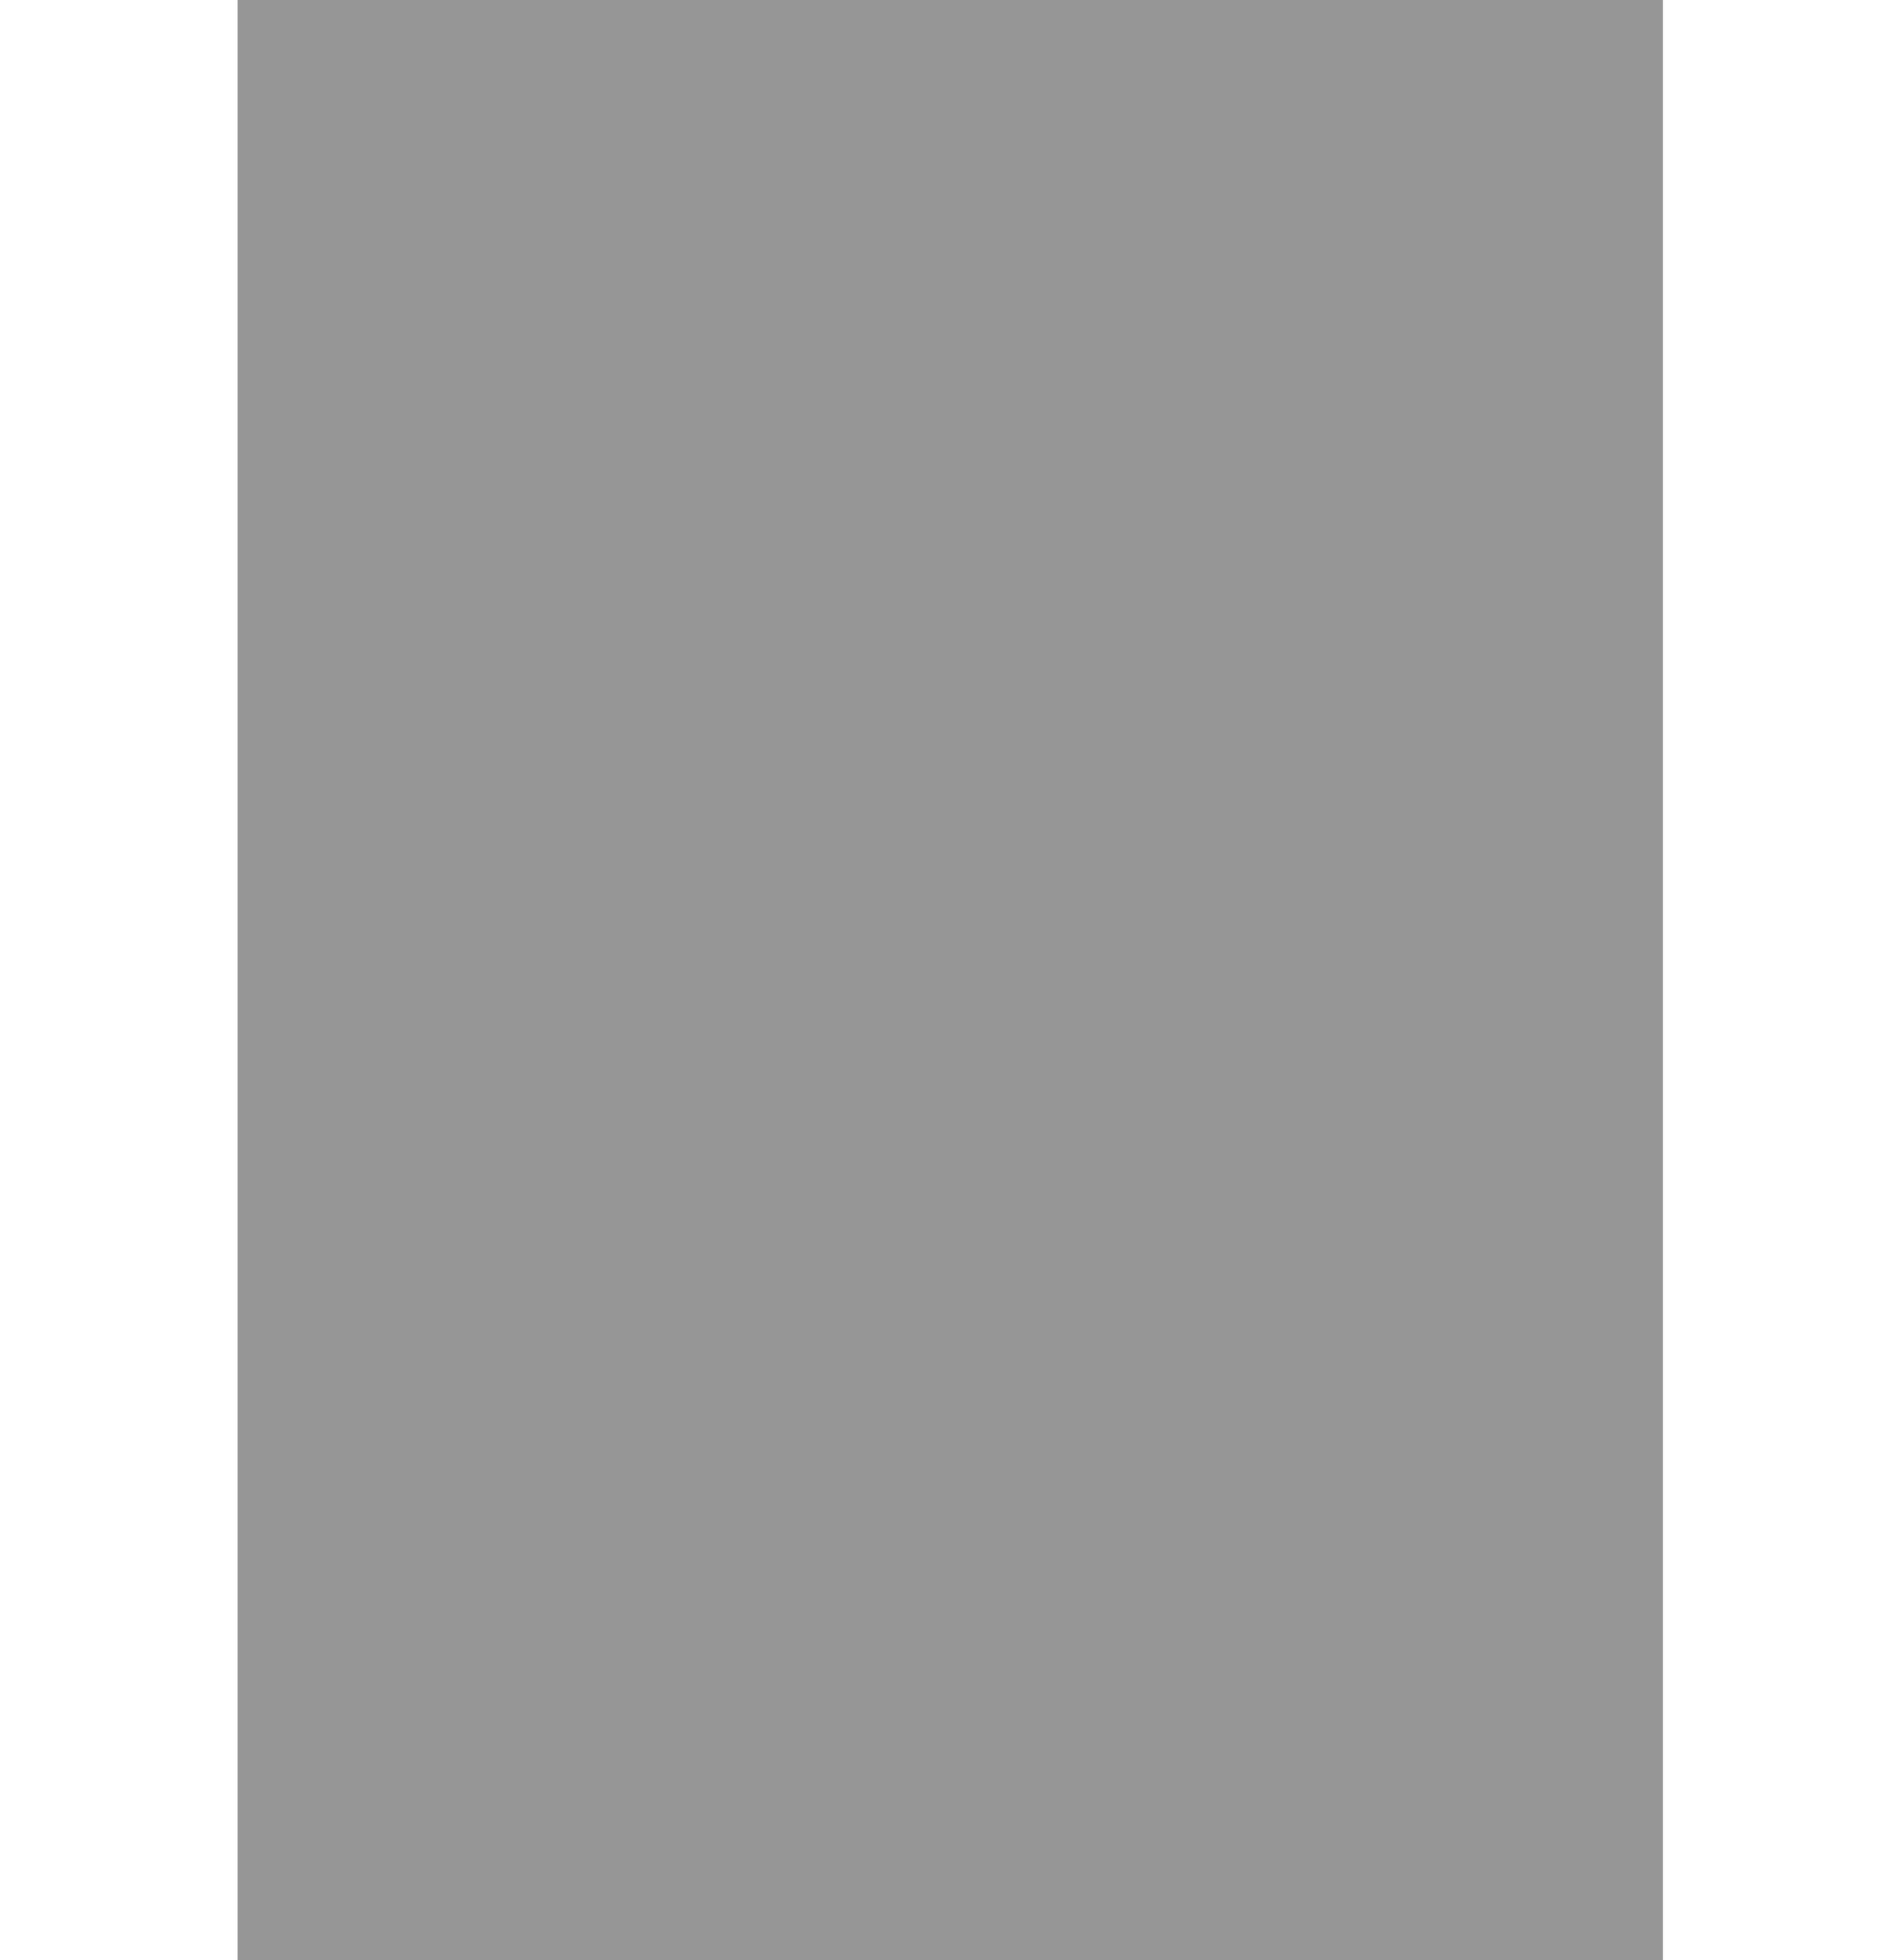
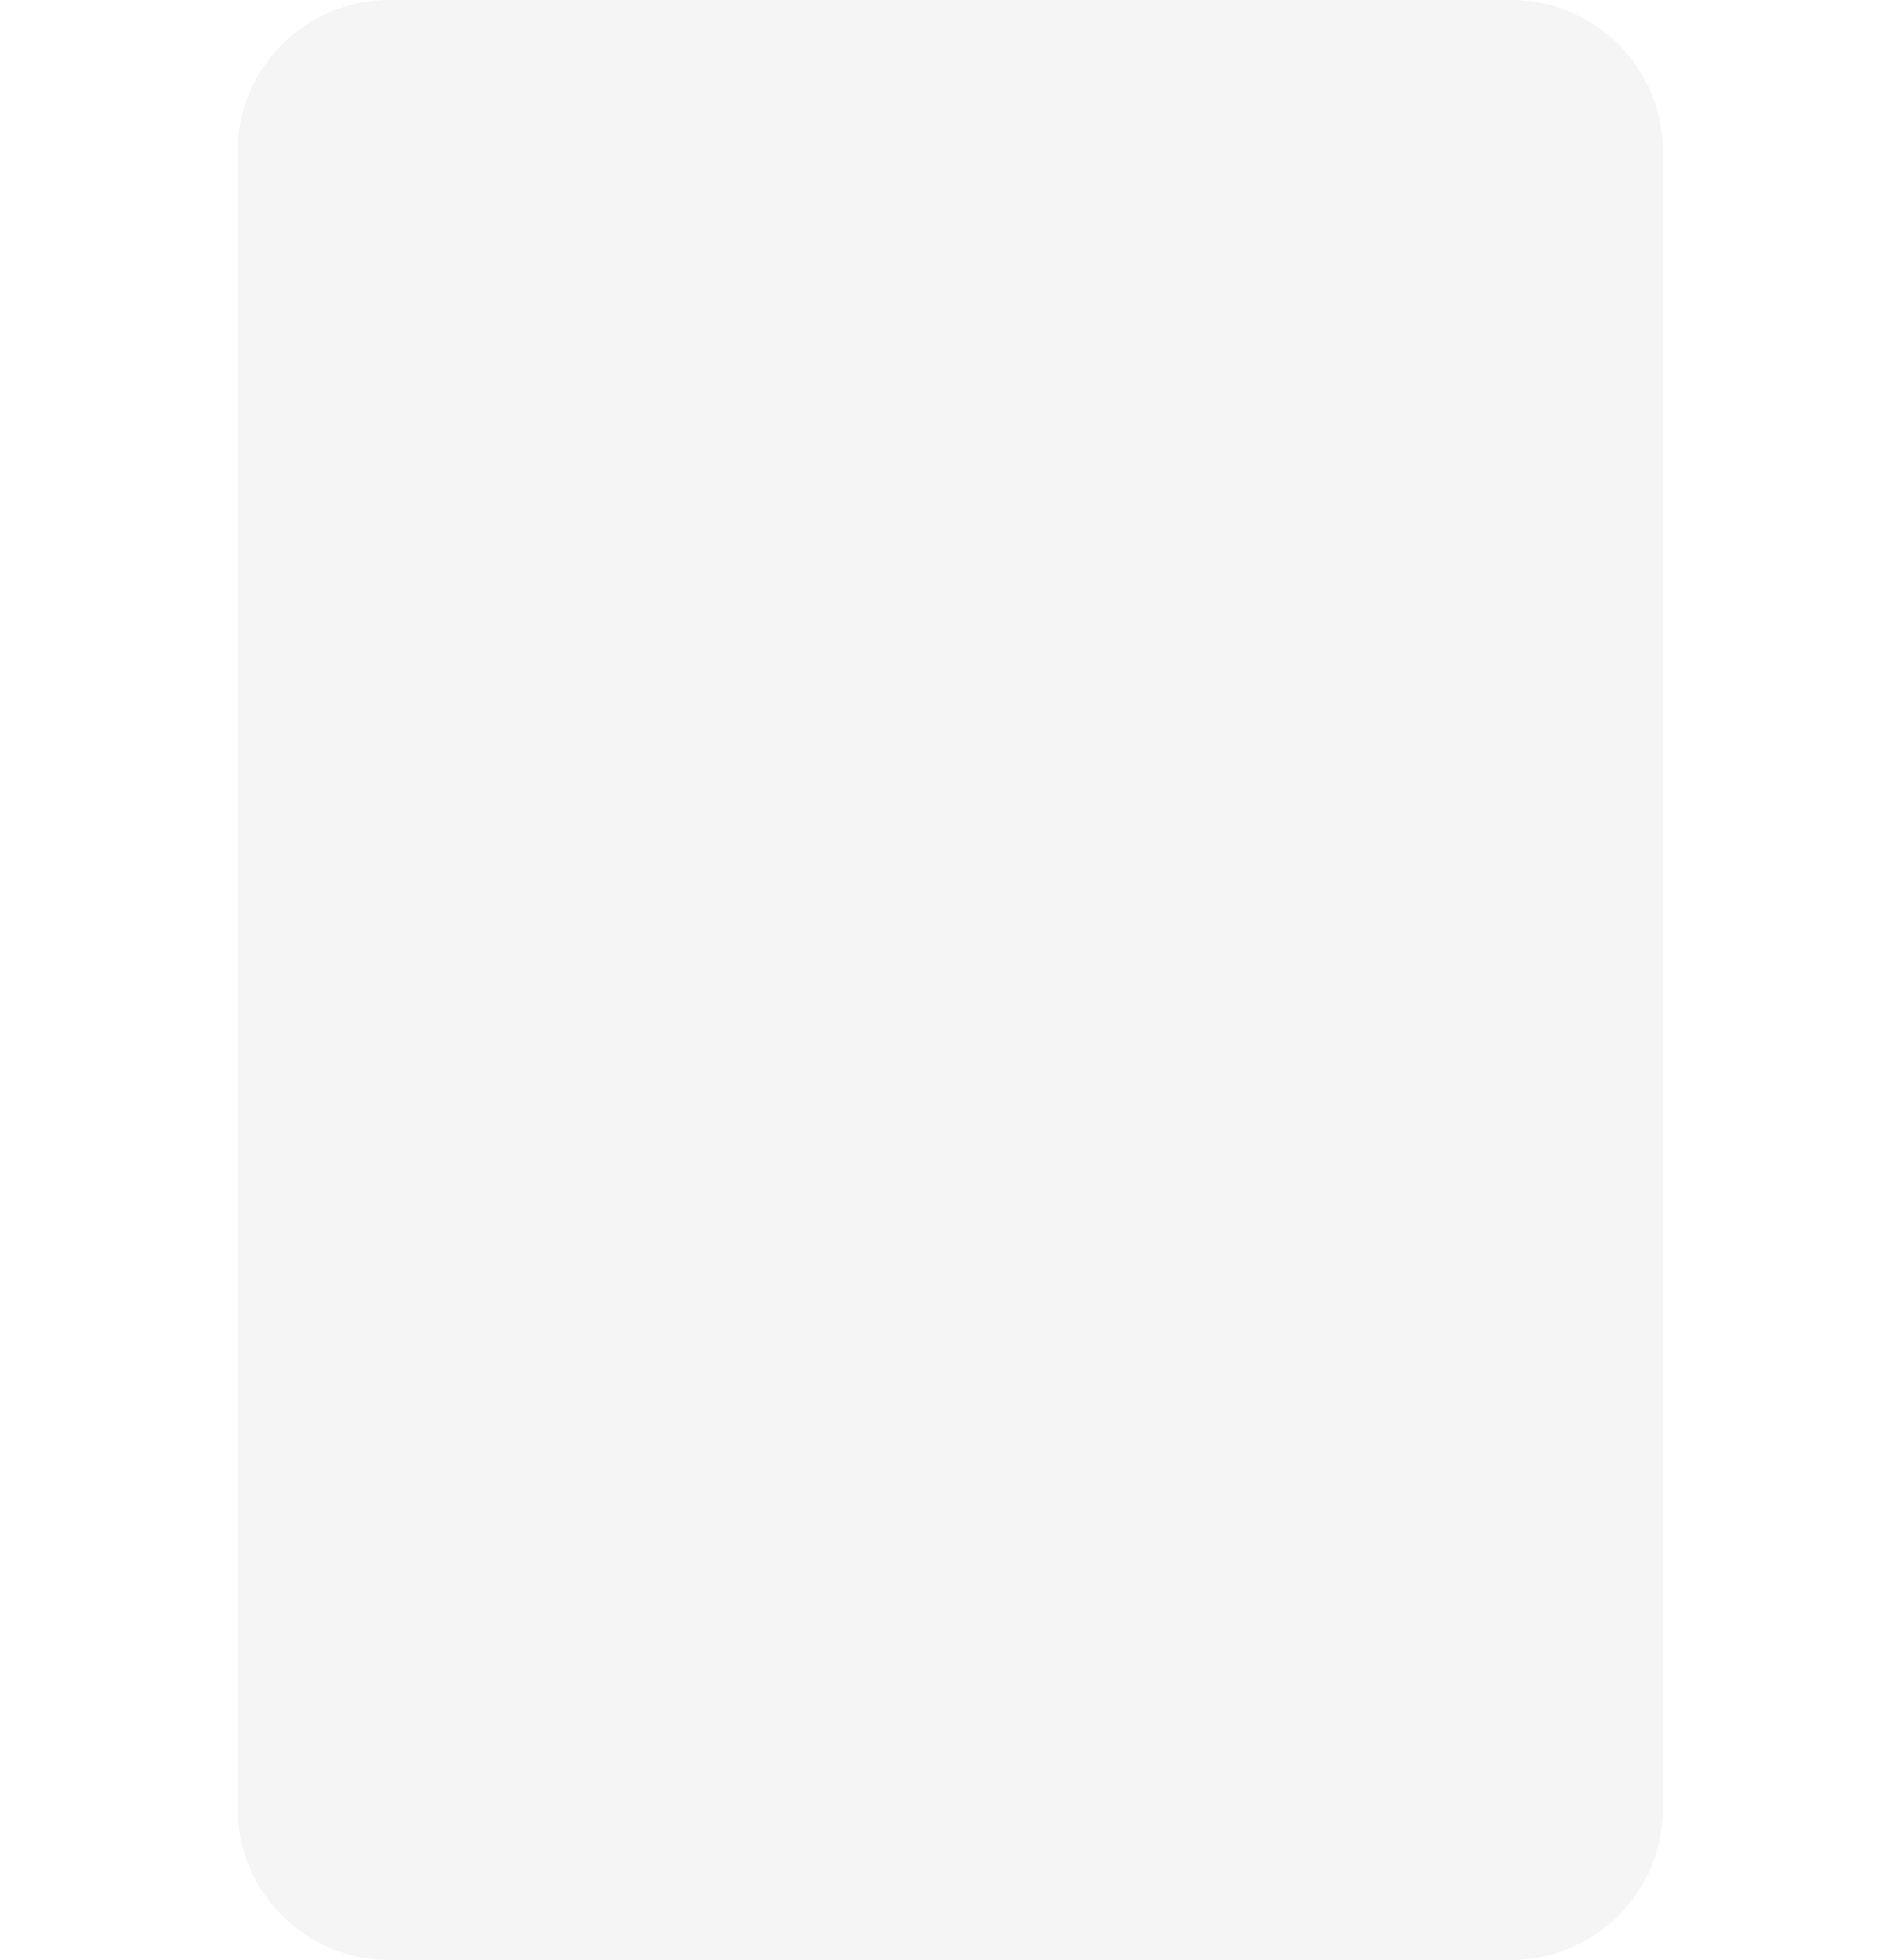
<svg xmlns="http://www.w3.org/2000/svg" xmlns:ns1="http://www.openswatchbook.org/uri/2009/osb" width="9.031mm" height="9.313mm" viewBox="0 0 32 33" id="svg6927" version="1.1">
  <defs id="defs6929">
    <linearGradient id="selected_bg_color" ns1:paint="solid">
      <stop style="stop-color:#5294e2;stop-opacity:1;" offset="0" id="stop4138" />
    </linearGradient>
  </defs>
  <g id="layer1" transform="translate(-137,-382.3622)">
-     <g transform="matrix(0.0689655,0,0,1,71.27589,274.3622)" id="g6908" style="fill:#969696;fill-opacity:1">
-       <rect y="108" x="1011" height="33" width="348" id="rect5271" style="opacity:1;fill:#969696;fill-opacity:1;stroke:none;stroke-width:1;stroke-linecap:butt;stroke-linejoin:miter;stroke-miterlimit:4;stroke-dasharray:none;stroke-dashoffset:0;stroke-opacity:0" />
-     </g>
+     <rect style="opacity:0.1;fill:#969696;fill-opacity:1;stroke-width:1.186" id="rect817" width="24" height="33" x="141" y="382.362" rx="2.554" ry="2.554" />
  </g>
</svg>
